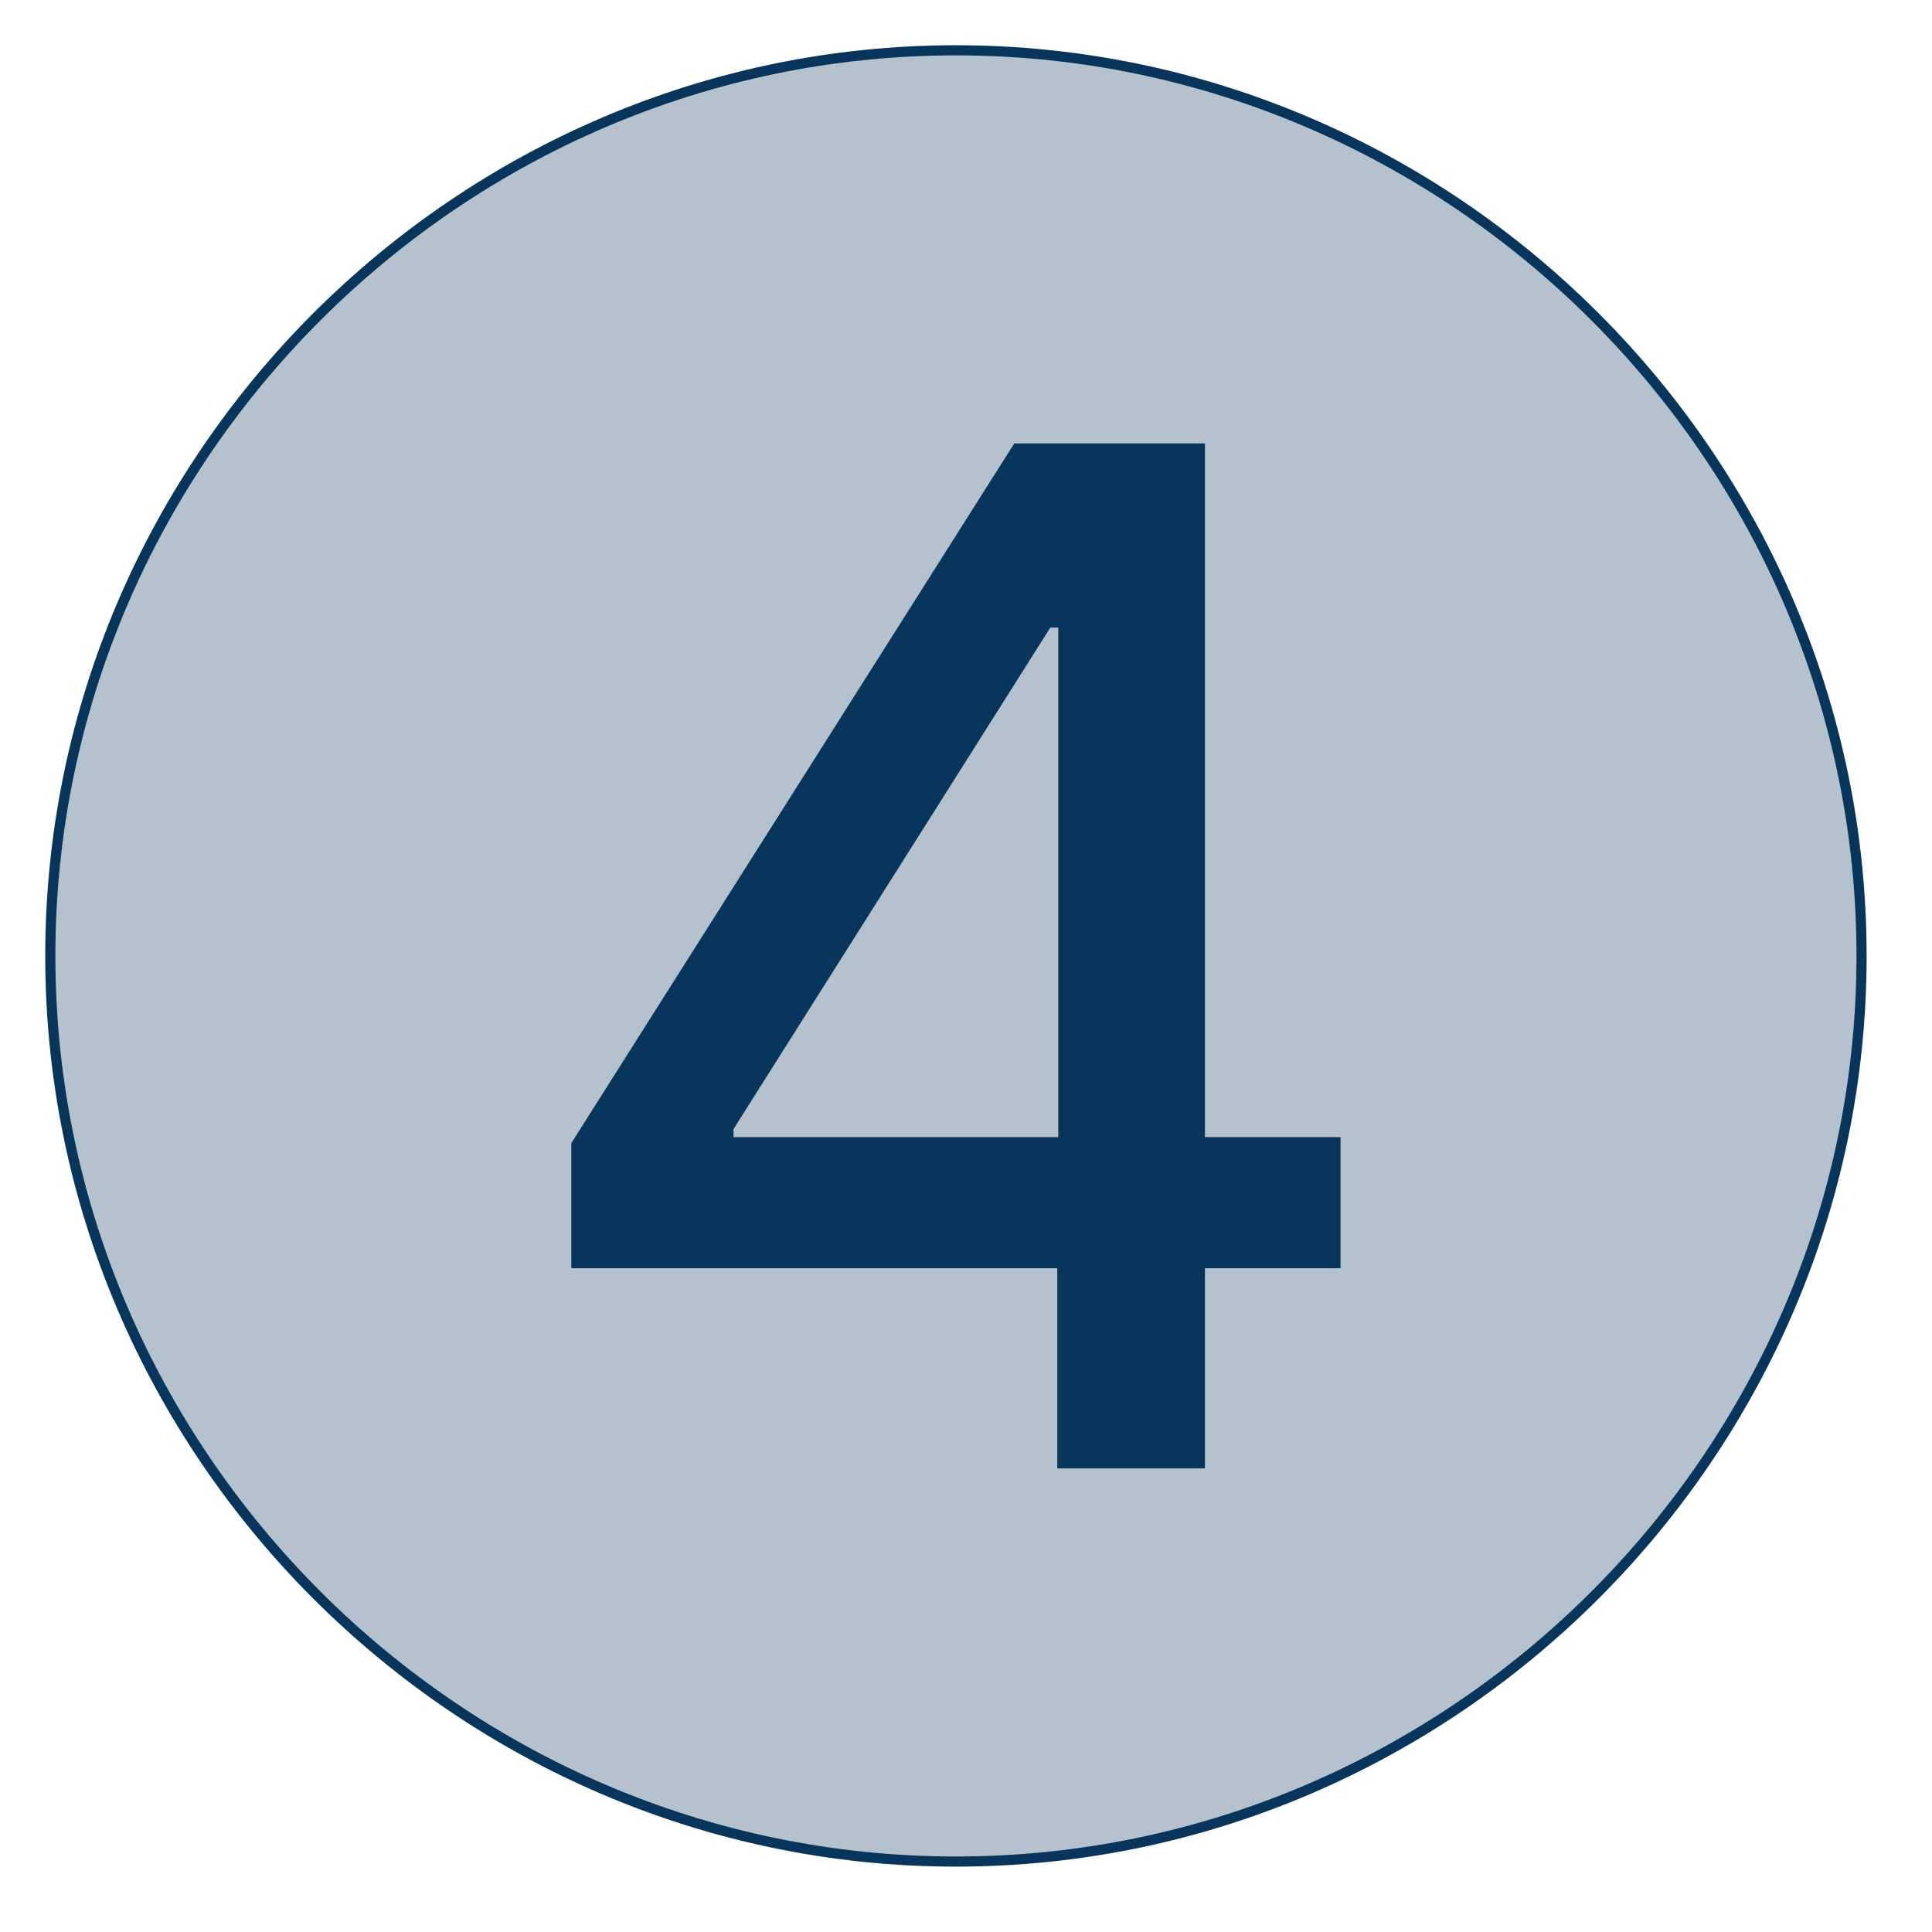
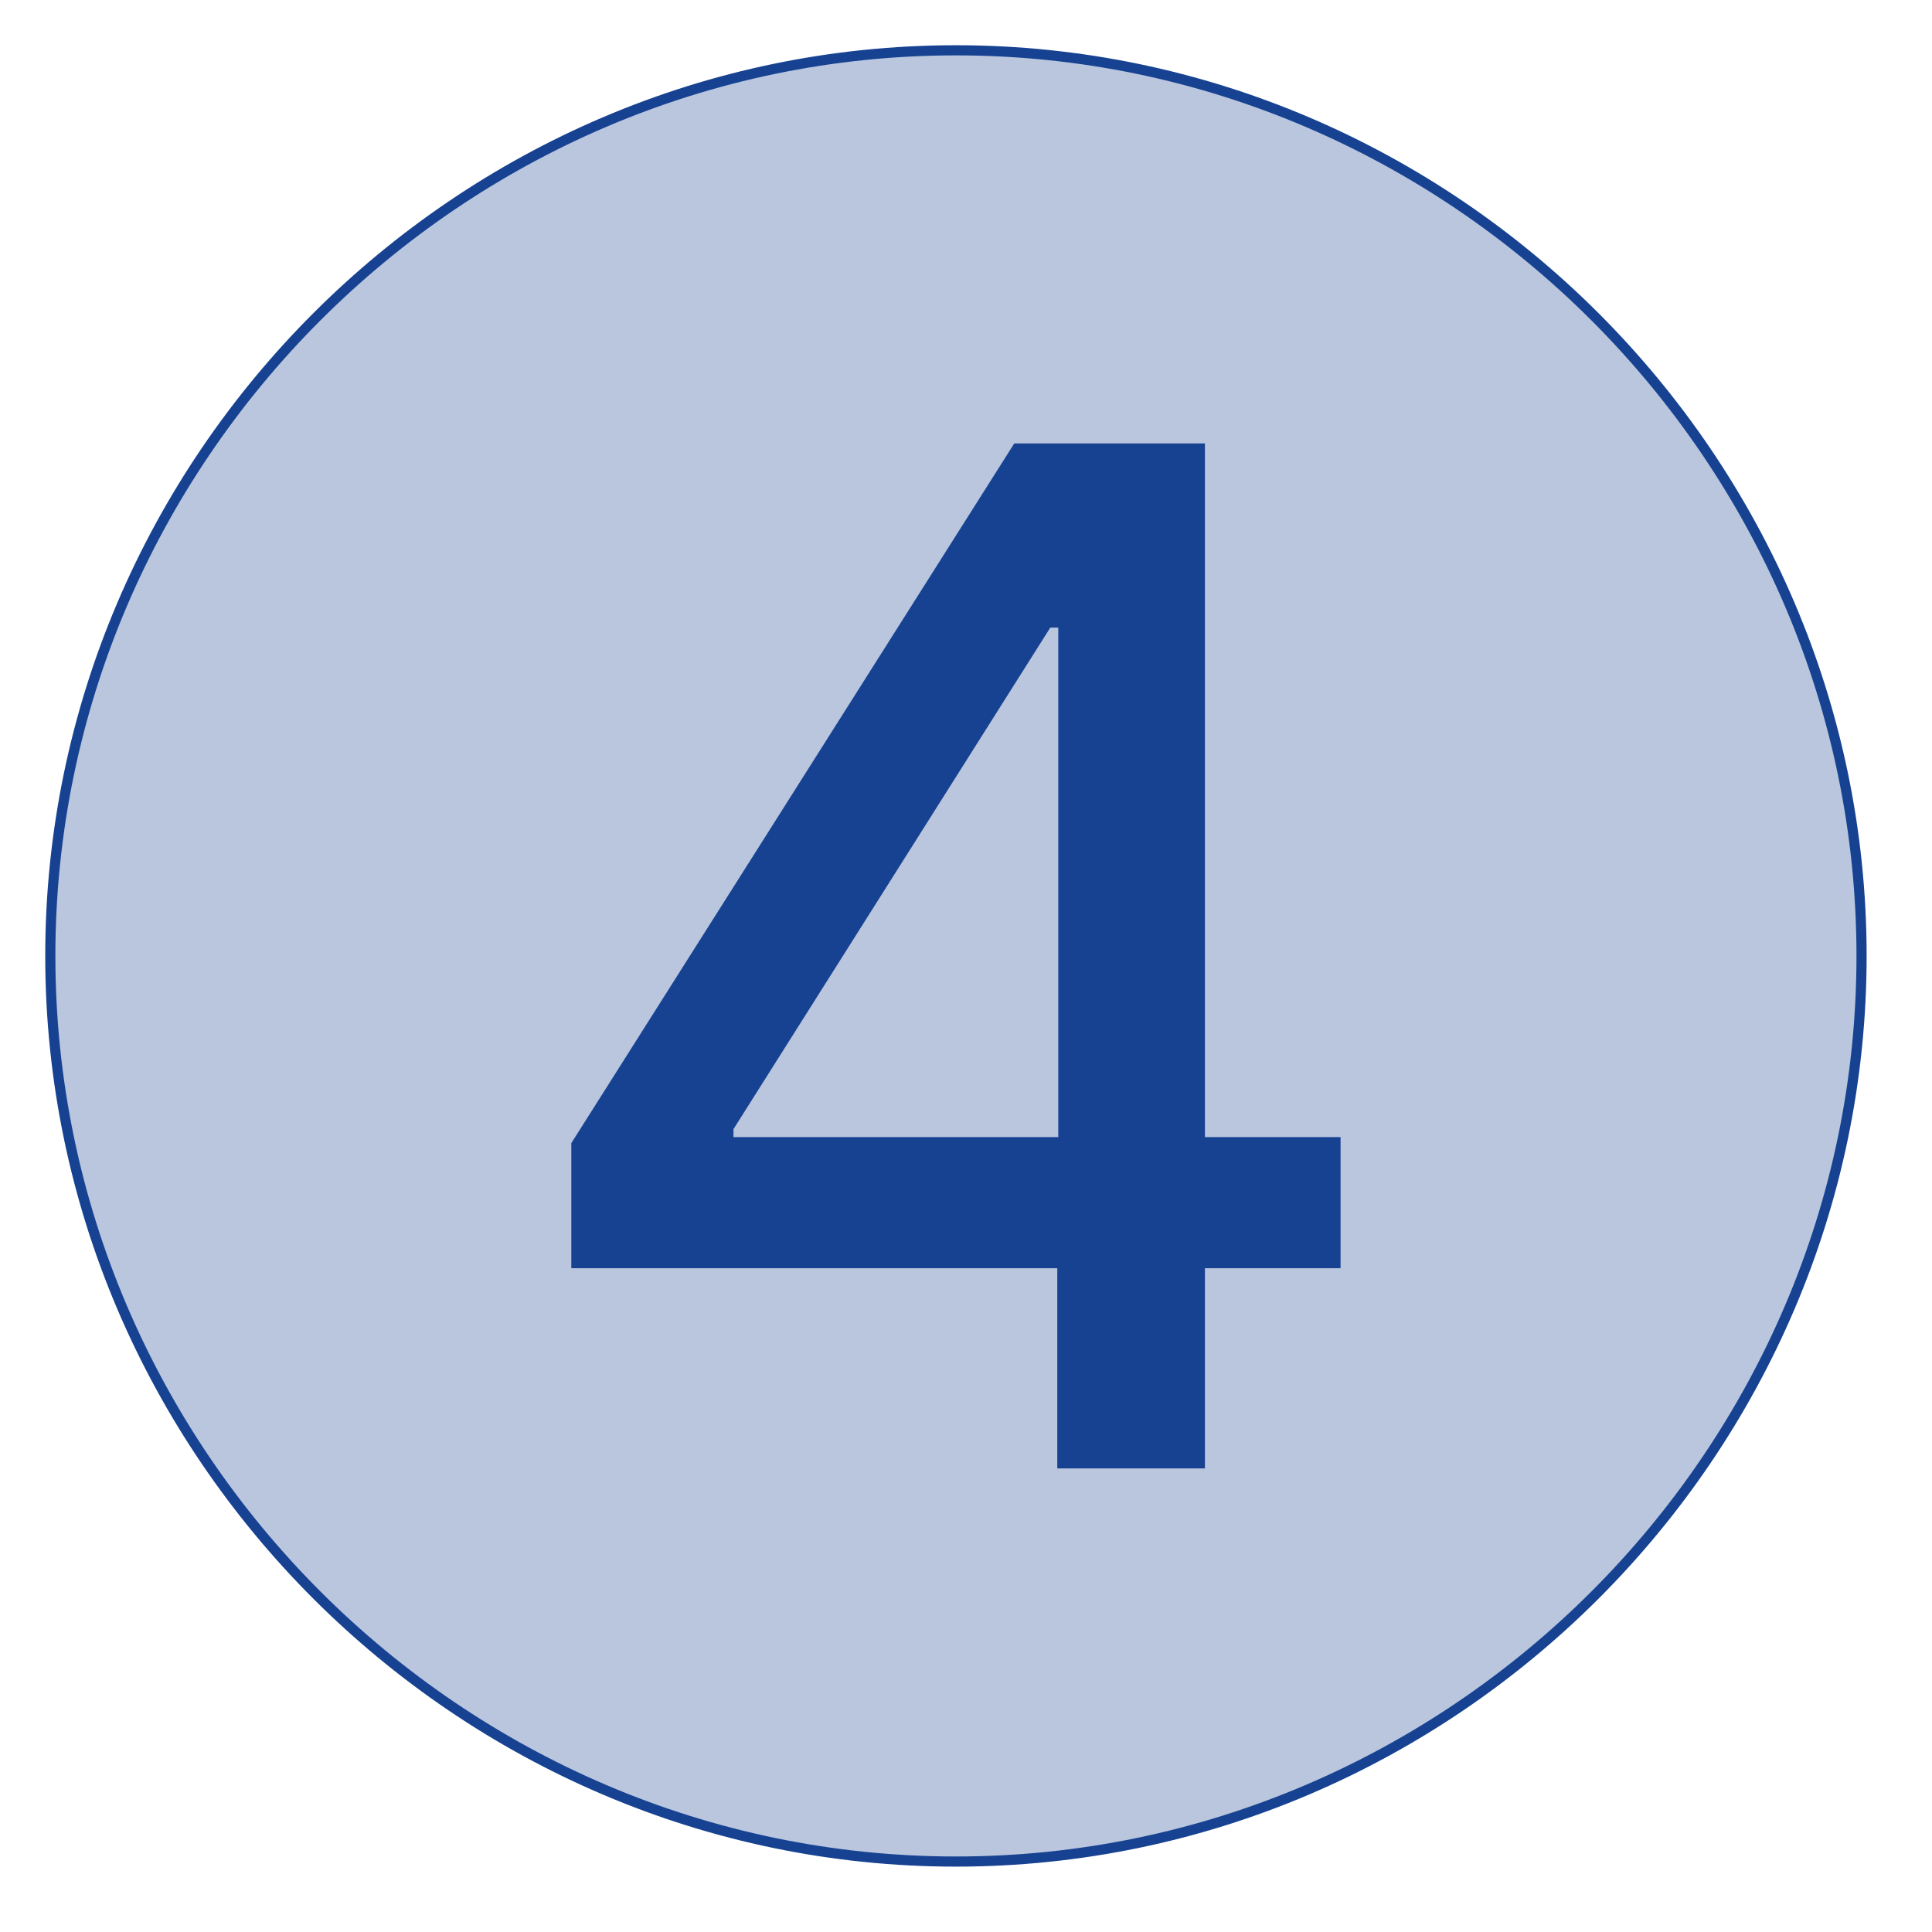
- <svg xmlns="http://www.w3.org/2000/svg" width="24" height="24" viewBox="0 0 80 80" fill-rule="evenodd" stroke-linejoin="round" stroke-miterlimit="2" fill="#08355c">
-   <path d="M39.583 77.083c-20.57 0-37.5-16.929-37.5-37.5s16.93-37.5 37.5-37.5 37.5 16.93 37.5 37.5-16.929 37.5-37.5 37.5z" fill-opacity=".3" stroke="#08355c" stroke-width=".42" />
+ <svg xmlns="http://www.w3.org/2000/svg" width="24" height="24" viewBox="0 0 80 80" fill-rule="evenodd" stroke-linejoin="round" stroke-miterlimit="2" fill="#174291">
+   <path d="M39.583 77.083c-20.57 0-37.5-16.929-37.5-37.5s16.93-37.5 37.5-37.5 37.5 16.93 37.5 37.5-16.929 37.5-37.5 37.5z" fill-opacity=".3" stroke="#174291" stroke-width=".42" />
  <path d="M23.657 52.515H43.78v8.29h6.113v-8.29h5.617v-5.43h-5.617V18.362h-7.895L23.657 47.334v5.181zm20.164-5.43H30.372v-.331L43.49 25.989h.331v21.096z" fill-rule="nonzero" />
</svg>
